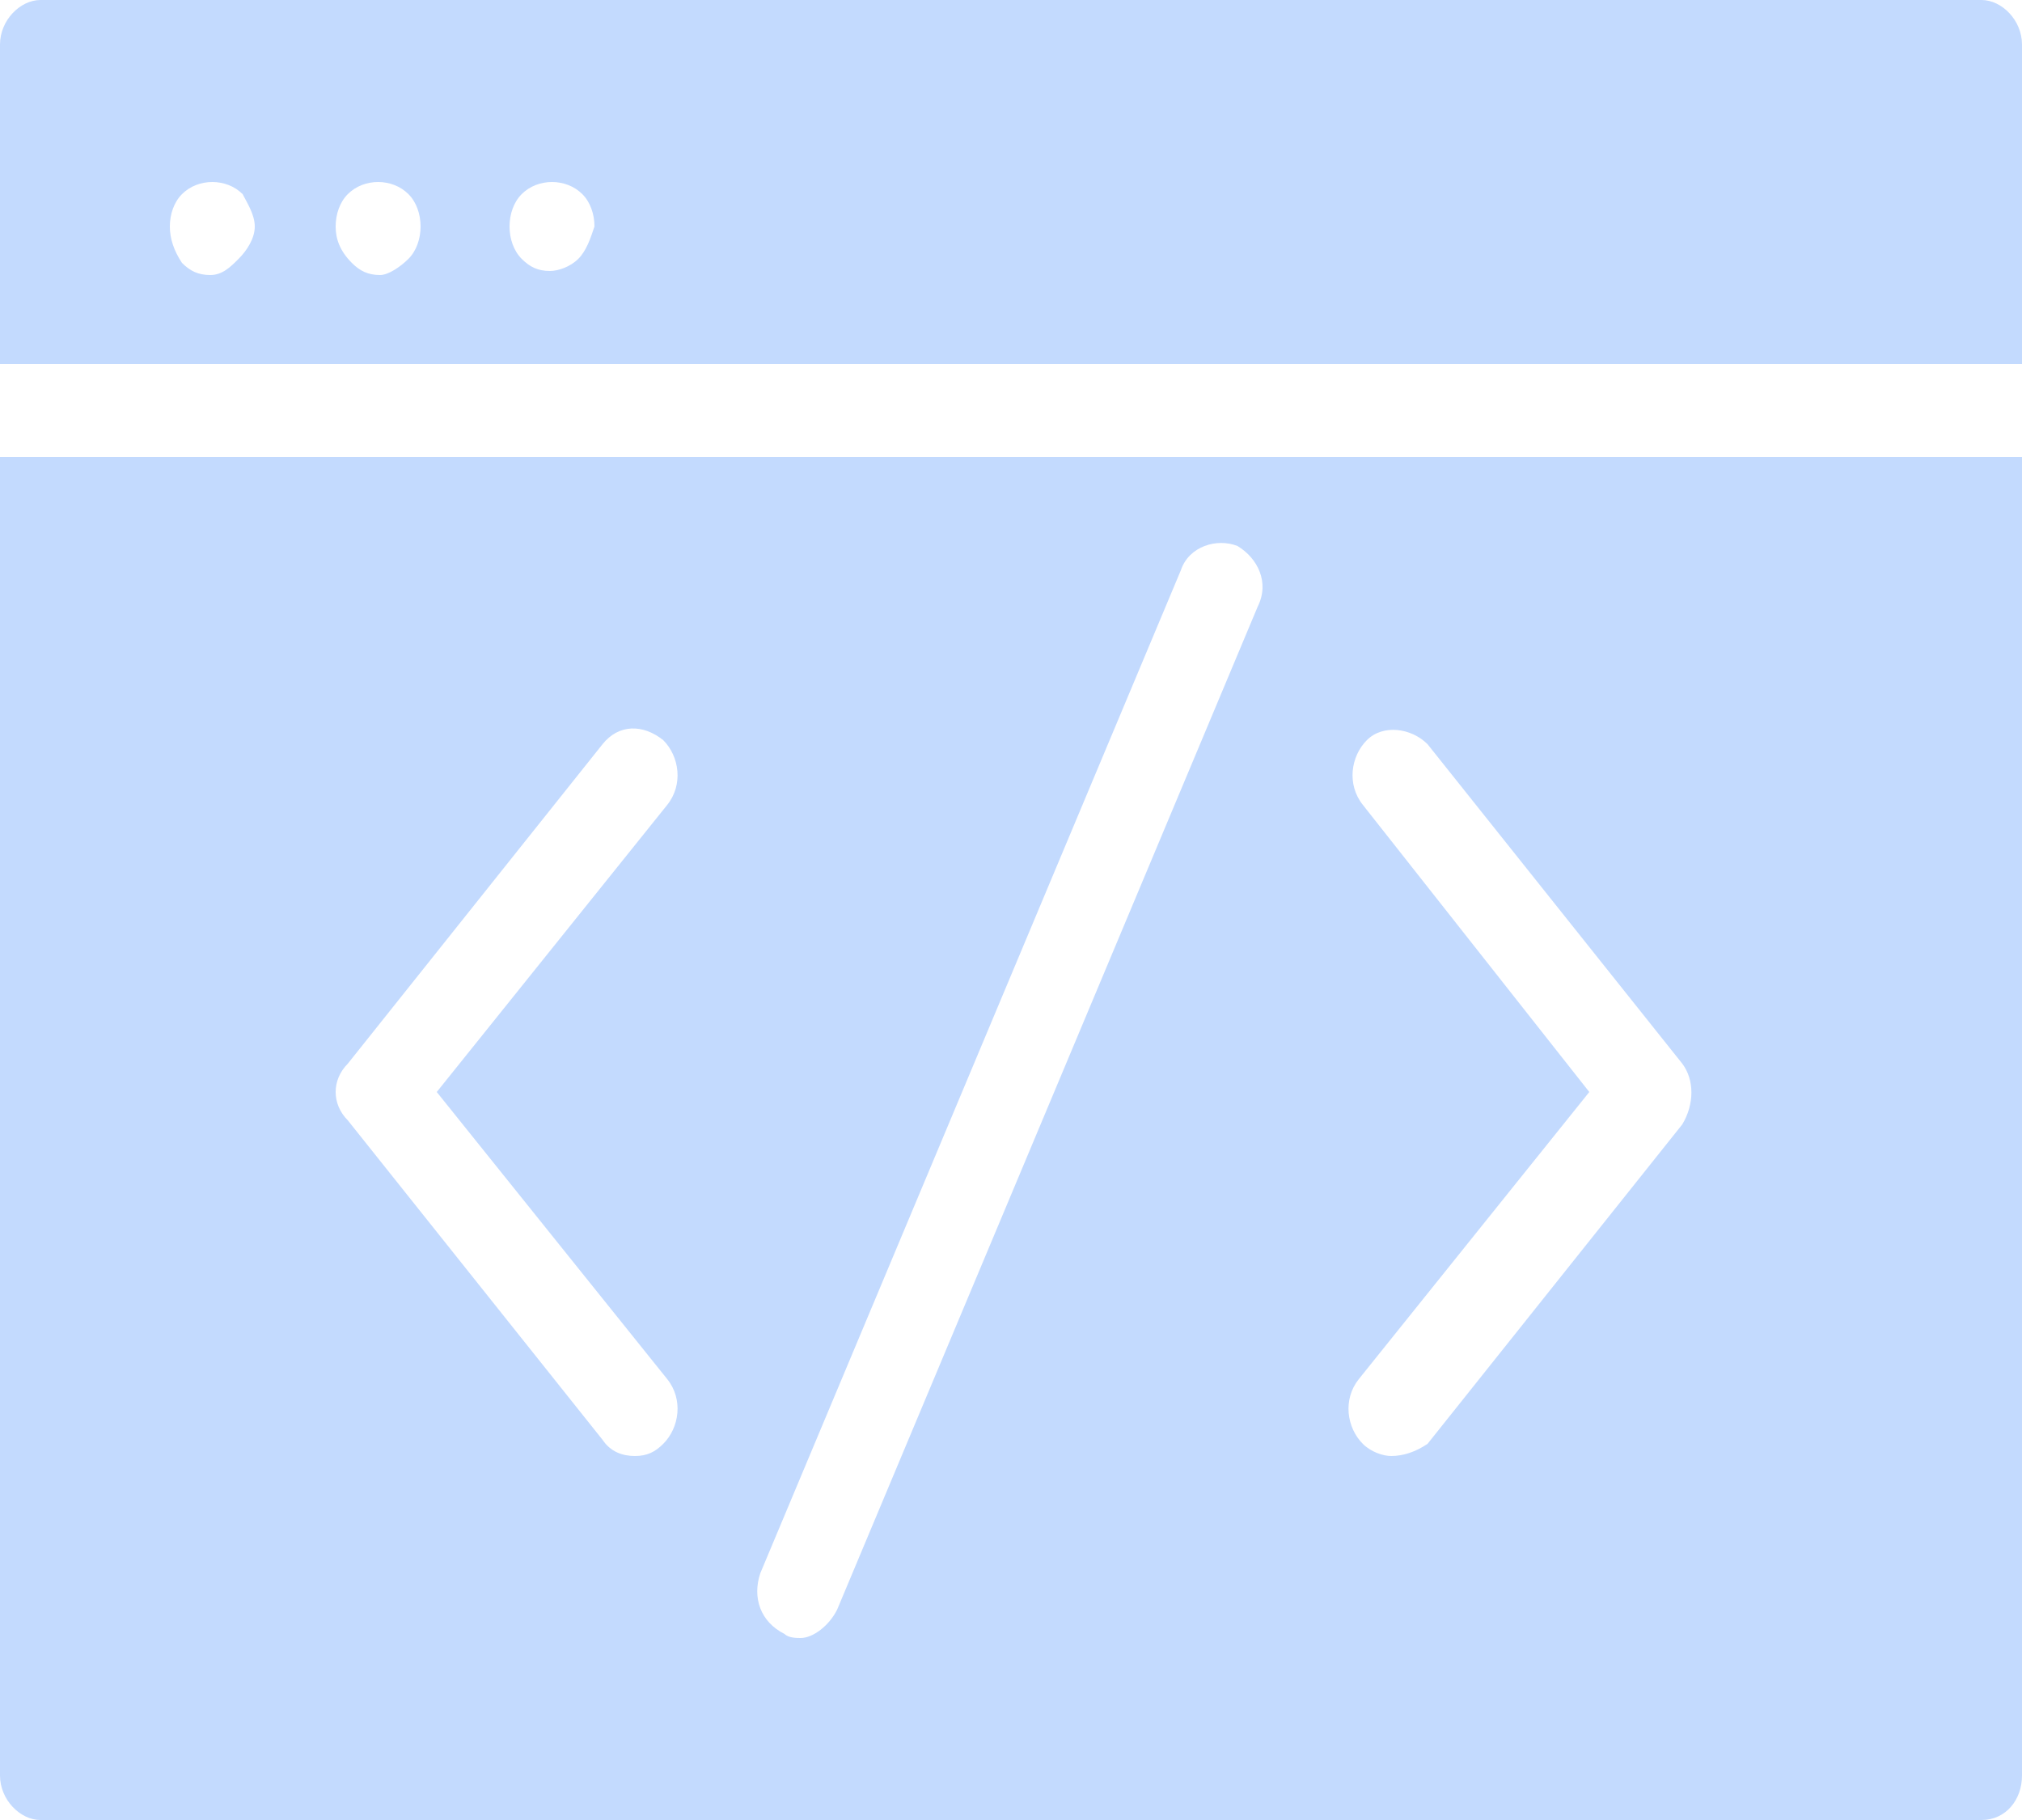
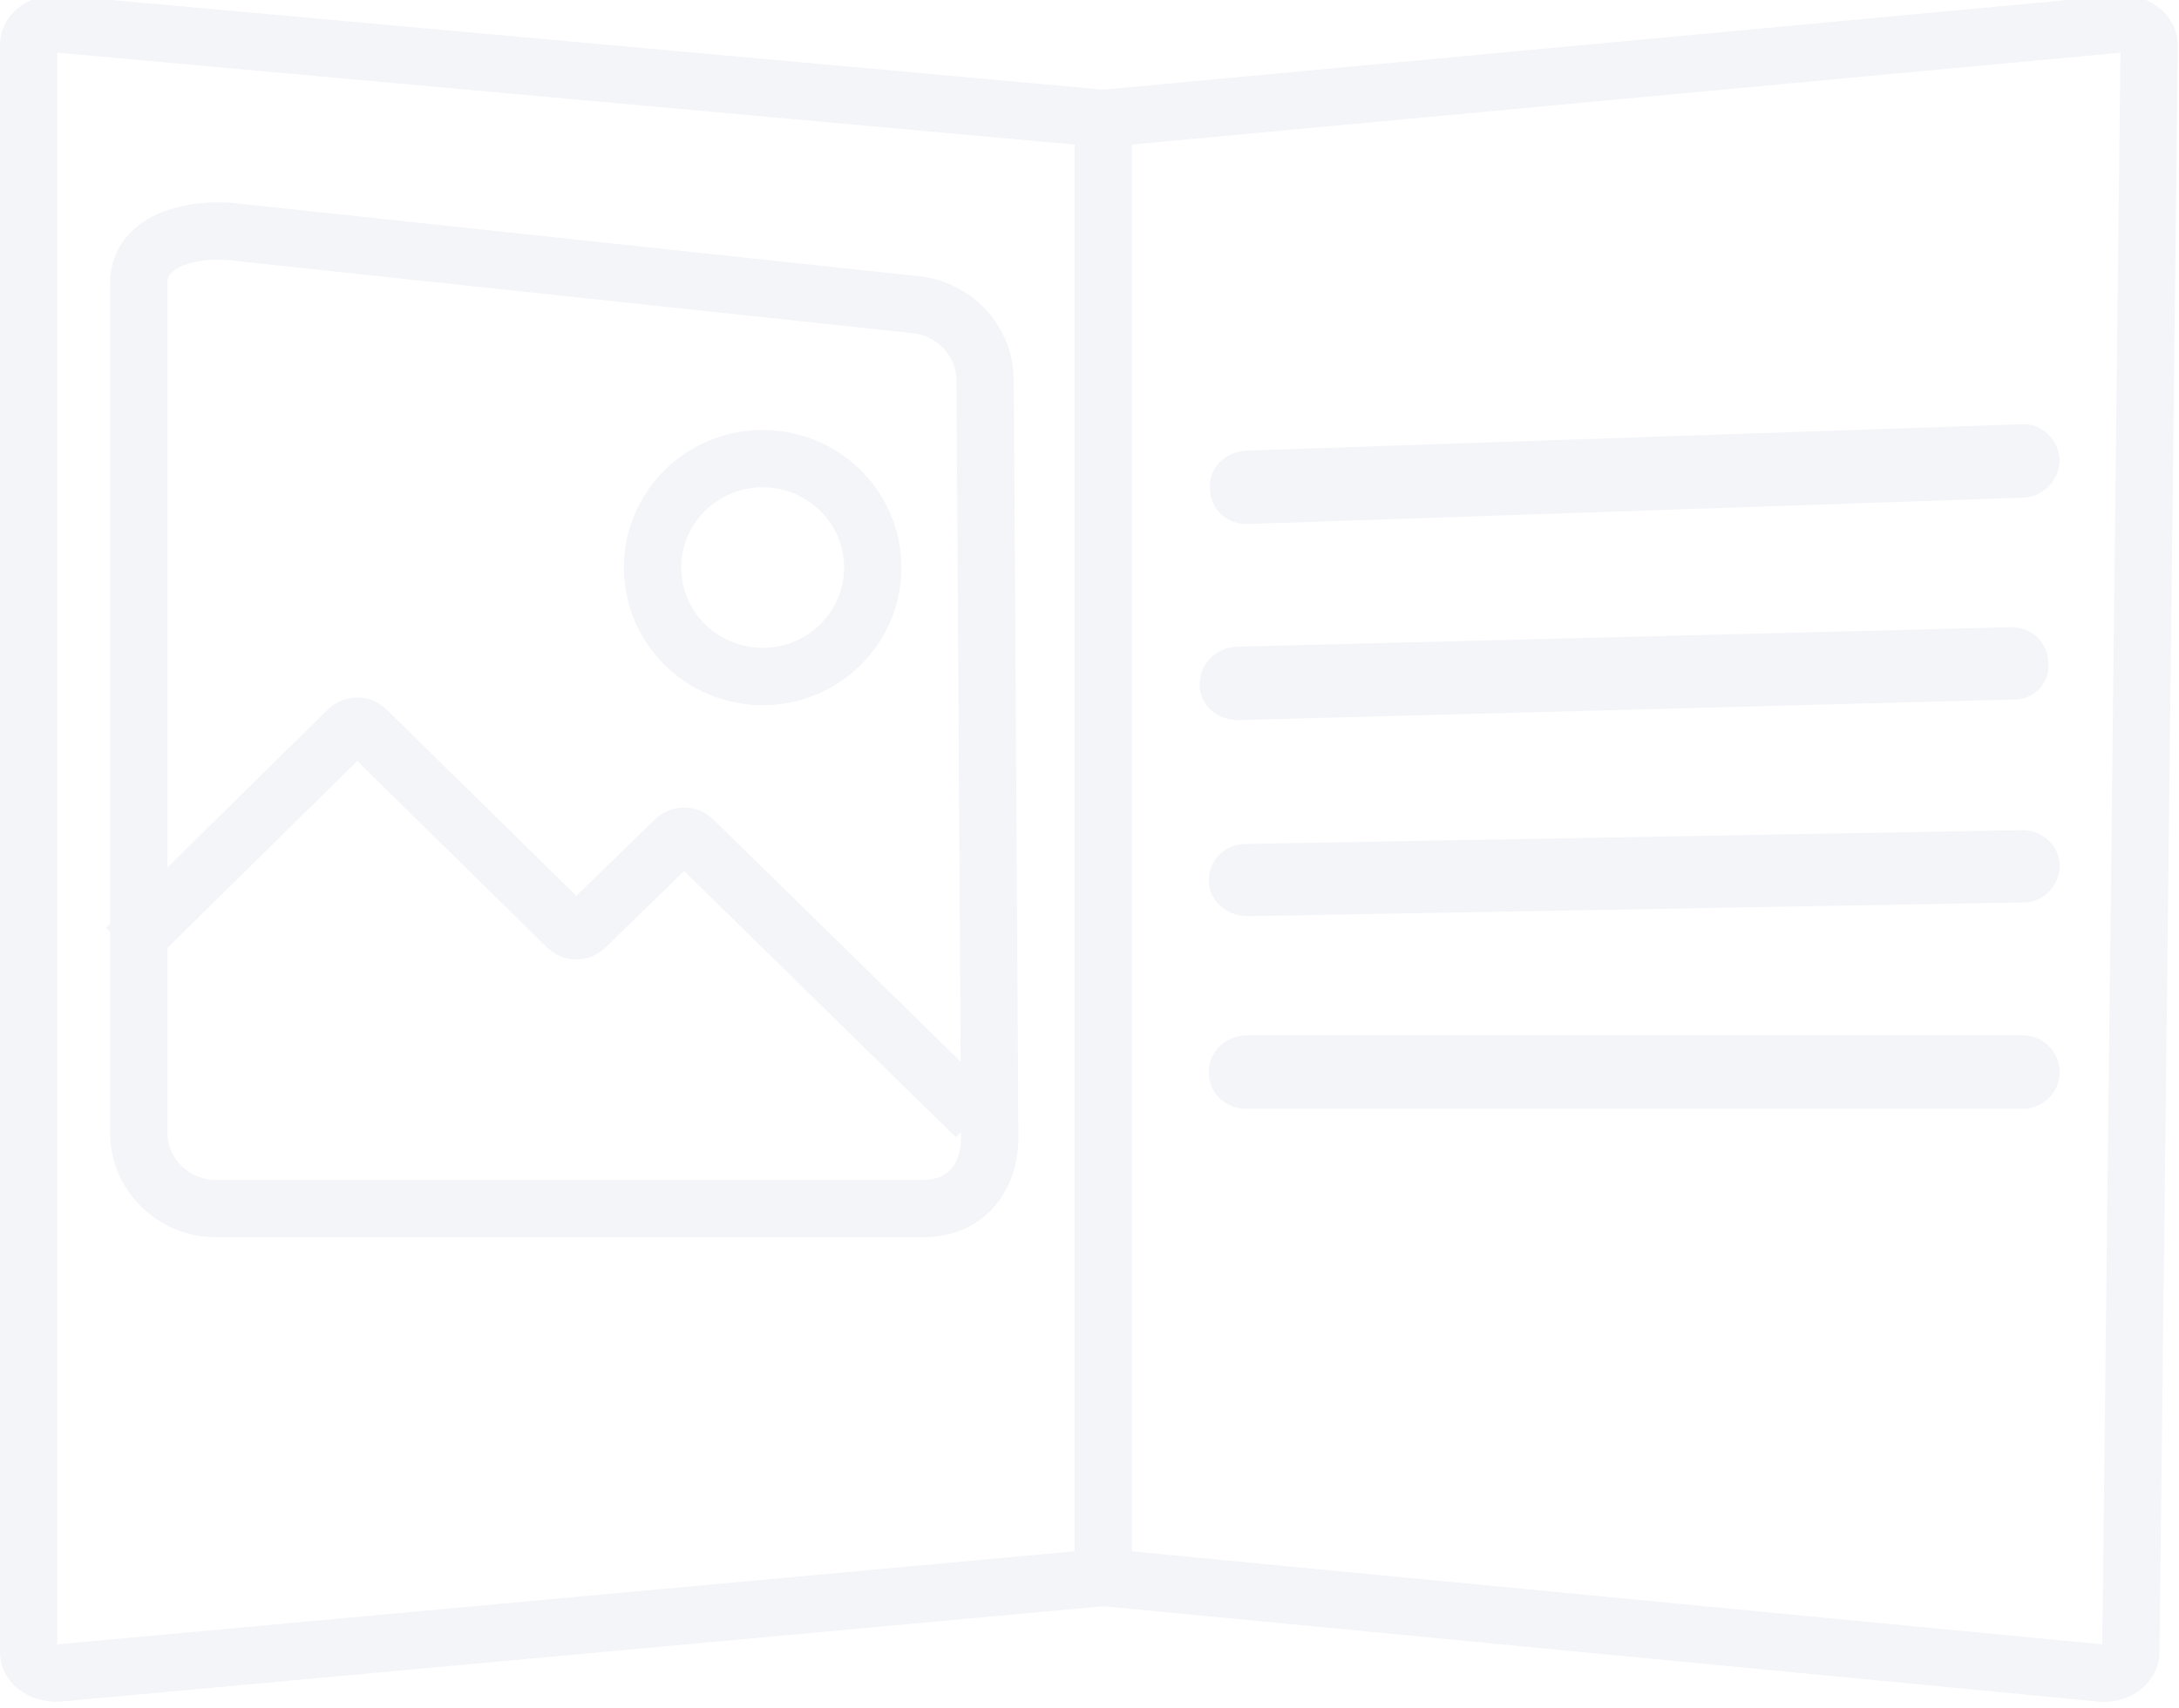
- <svg xmlns="http://www.w3.org/2000/svg" version="1.2" baseProfile="tiny" viewBox="0 0 50 45">
-   <g fill="#C3DAFE">
-     <path d="M49 0H1C.5 0 0 .5 0 1.1V9h50V1.1c0-.6-.5-1.1-1-1.1zM5.9 6.4c-.2.2-.4.4-.7.4-.3 0-.5-.1-.7-.3-.2-.3-.3-.6-.3-.9 0-.3.1-.6.3-.8.4-.4 1.1-.4 1.5 0 .1.2.3.5.3.8 0 .3-.2.6-.4.8zm4.2 0c-.2.2-.5.4-.7.4-.3 0-.5-.1-.7-.3-.3-.3-.4-.6-.4-.9 0-.3.1-.6.3-.8.4-.4 1.1-.4 1.5 0 .2.2.3.5.3.8 0 .3-.1.6-.3.8zm4.2 0c-.2.2-.5.3-.7.3-.3 0-.5-.1-.7-.3-.2-.2-.3-.5-.3-.8 0-.3.1-.6.3-.8.4-.4 1.1-.4 1.5 0 .2.2.3.5.3.8-.1.3-.2.6-.4.8zM0 43.9c0 .6.5 1.1 1 1.1h48c.6 0 1-.5 1-1.1V11.3H0v32.6zm33.7-24c-.4-.5-.3-1.2.1-1.6.4-.4 1.1-.3 1.5.1l6.3 7.9c.3.4.3 1 0 1.5l-6.3 7.9c-.3.2-.6.3-.9.3-.2 0-.5-.1-.7-.3-.4-.4-.5-1.1-.1-1.6l5.7-7.1-5.6-7.1zm-14.9 19l10.4-24.8c.2-.6.9-.8 1.4-.6.5.3.8.9.5 1.5L20.7 39.8c-.2.4-.6.7-.9.7-.1 0-.3 0-.4-.1-.6-.3-.8-.9-.6-1.5zM8.6 26.3l6.3-7.9c.4-.5 1-.5 1.5-.1.4.4.5 1.1.1 1.6L10.8 27l5.7 7.1c.4.5.3 1.2-.1 1.6-.2.2-.4.3-.7.3-.3 0-.6-.1-.8-.4l-6.3-7.9c-.4-.4-.4-1 0-1.4z" />
+ <svg xmlns="http://www.w3.org/2000/svg" version="1.1" id="Layer_1" x="0px" y="0px" viewBox="0 0 190 148.9" style="enable-background:new 0 0 190 148.9;" xml:space="preserve">
+   <style type="text/css">
+ 	.st0{fill:#F4F5F9;}
+ 	.st1{fill:none;stroke:#F4F5F9;stroke-width:5;stroke-miterlimit:10;}
+ </style>
+   <g id="a">
+ </g>
+   <g>
+     <path class="st0" d="M176.4,96.7h-67.7c-1.9,0-3.3-1.4-3.3-3.2v0c0-1.8,1.5-3.2,3.3-3.2h67.7c1.7,0,3.2,1.4,3.2,3.2v0   C179.6,95.3,178.1,96.7,176.4,96.7z" />
+     <path class="st0" d="M176.5,78.7l-67.7,1.2c-1.9,0-3.4-1.4-3.4-3.1v0c0-1.8,1.4-3.2,3.3-3.2l67.7-1.2c1.7,0,3.2,1.4,3.2,3.1v0   C179.6,77.2,178.2,78.7,176.5,78.7z" />
+     <path class="st0" d="M175.7,61L108,62.8c-1.9,0-3.4-1.3-3.4-3.1v0c0-1.8,1.4-3.2,3.2-3.3l67.6-1.7c1.7,0,3.2,1.3,3.2,3.1v0   C178.8,59.5,177.4,61,175.7,61z" />
+     <path class="st0" d="M176.5,43.4l-67.6,2.3c-1.9,0.1-3.4-1.3-3.4-3.1v0c-0.1-1.8,1.3-3.2,3.2-3.3l67.6-2.3c1.7-0.1,3.2,1.3,3.3,3.1   v0C179.6,41.8,178.2,43.3,176.5,43.4z" />
  </g>
+   <ellipse class="st1" cx="66.5" cy="49.5" rx="9.6" ry="9.5" />
+   <path class="st1" d="M21.1,20.3l59,6.3c3.3,0.5,5.7,3.2,5.8,6.4l0.4,65.9c0.1,3.7-2,6.5-5.8,6.5H18.8c-3.7,0-6.7-3-6.7-6.6v-74  C12,20.8,17.1,19.7,21.1,20.3z" />
+   <path class="st1" d="M11,82.7l19.3-19c0.5-0.5,1.2-0.5,1.7,0l17.4,17.1c0.5,0.5,1.2,0.5,1.7,0l7.7-7.5c0.5-0.5,1.2-0.5,1.7,0  l24.6,24.1" />
+   <path class="st1" d="M5.2,2.1l90.7,8.2c0.2,0,0.4,0,0.6,0l88.2-8.2c1.5-0.1,2.7,0.7,2.7,1.9l-1.6,140.1c0,1.1-1.3,2-2.7,1.8  l-86.6-8.3c-0.2,0-0.4,0-0.6,0l-90.7,8.3c-1.5,0.1-2.7-0.7-2.7-1.8V3.9C2.5,2.8,3.8,1.9,5.2,2.1z" />
+   <path class="st1" d="M96.2,10.3v127.3V10.3z" />
</svg>
